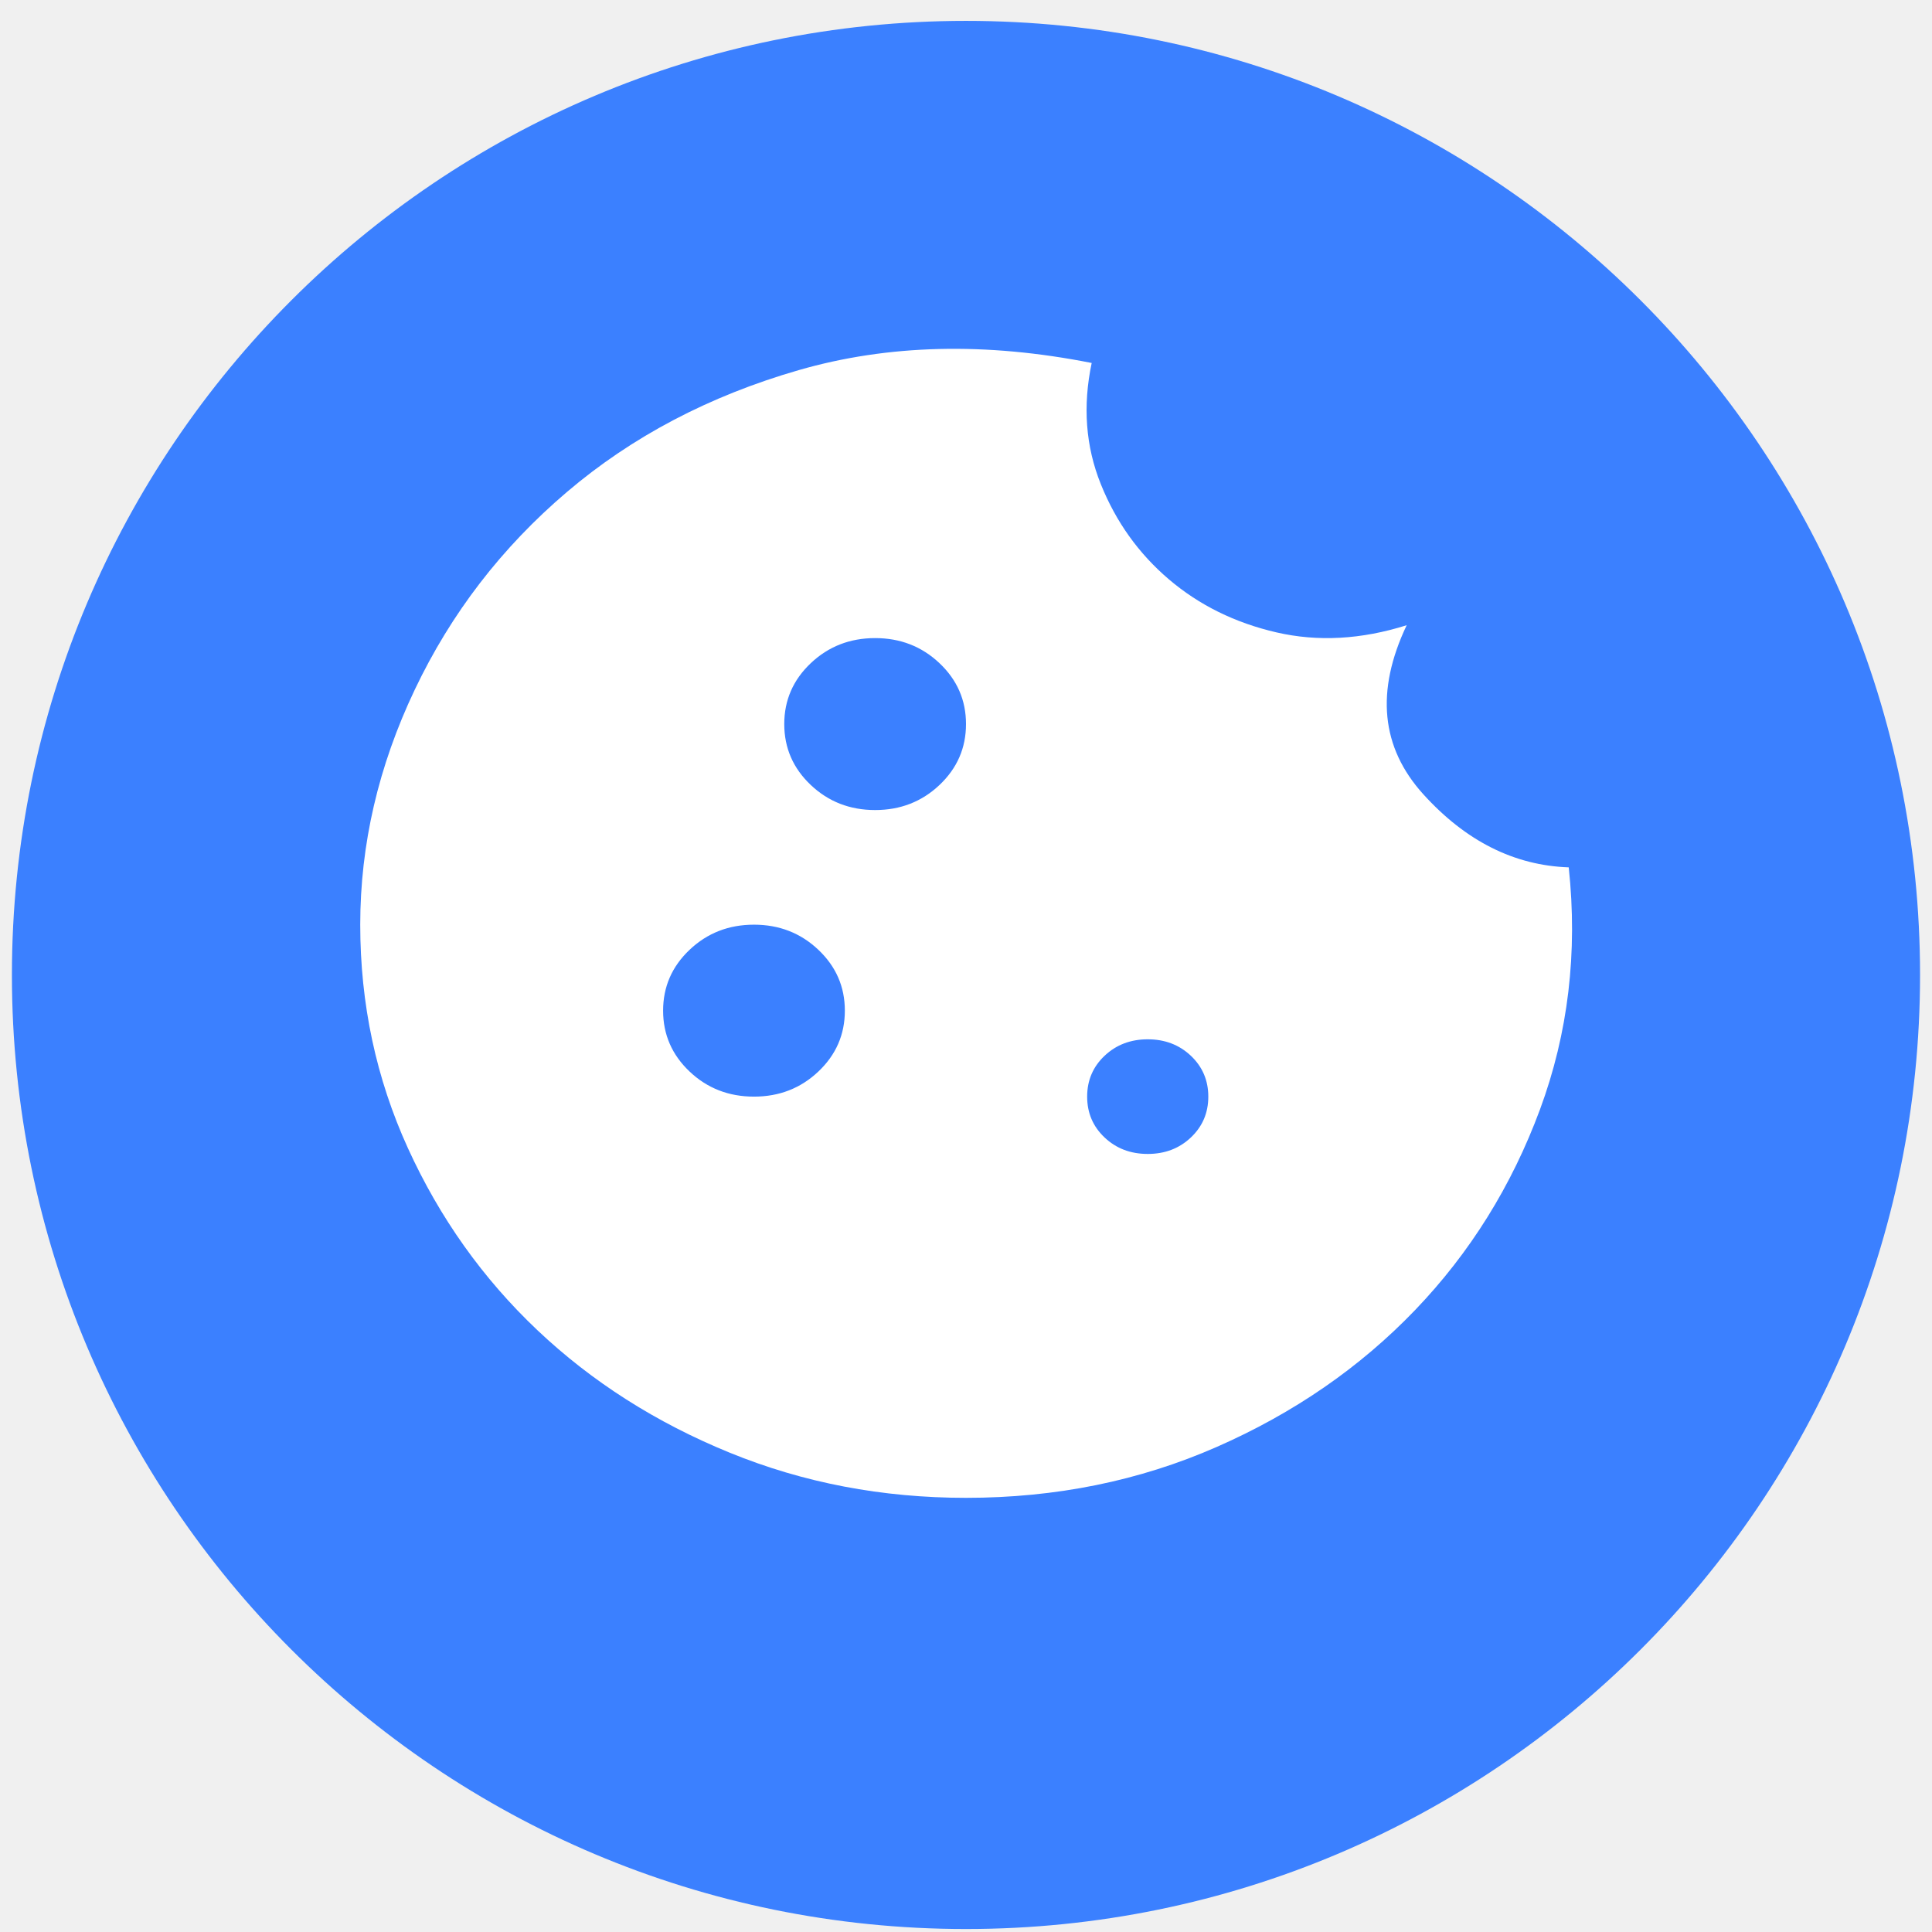
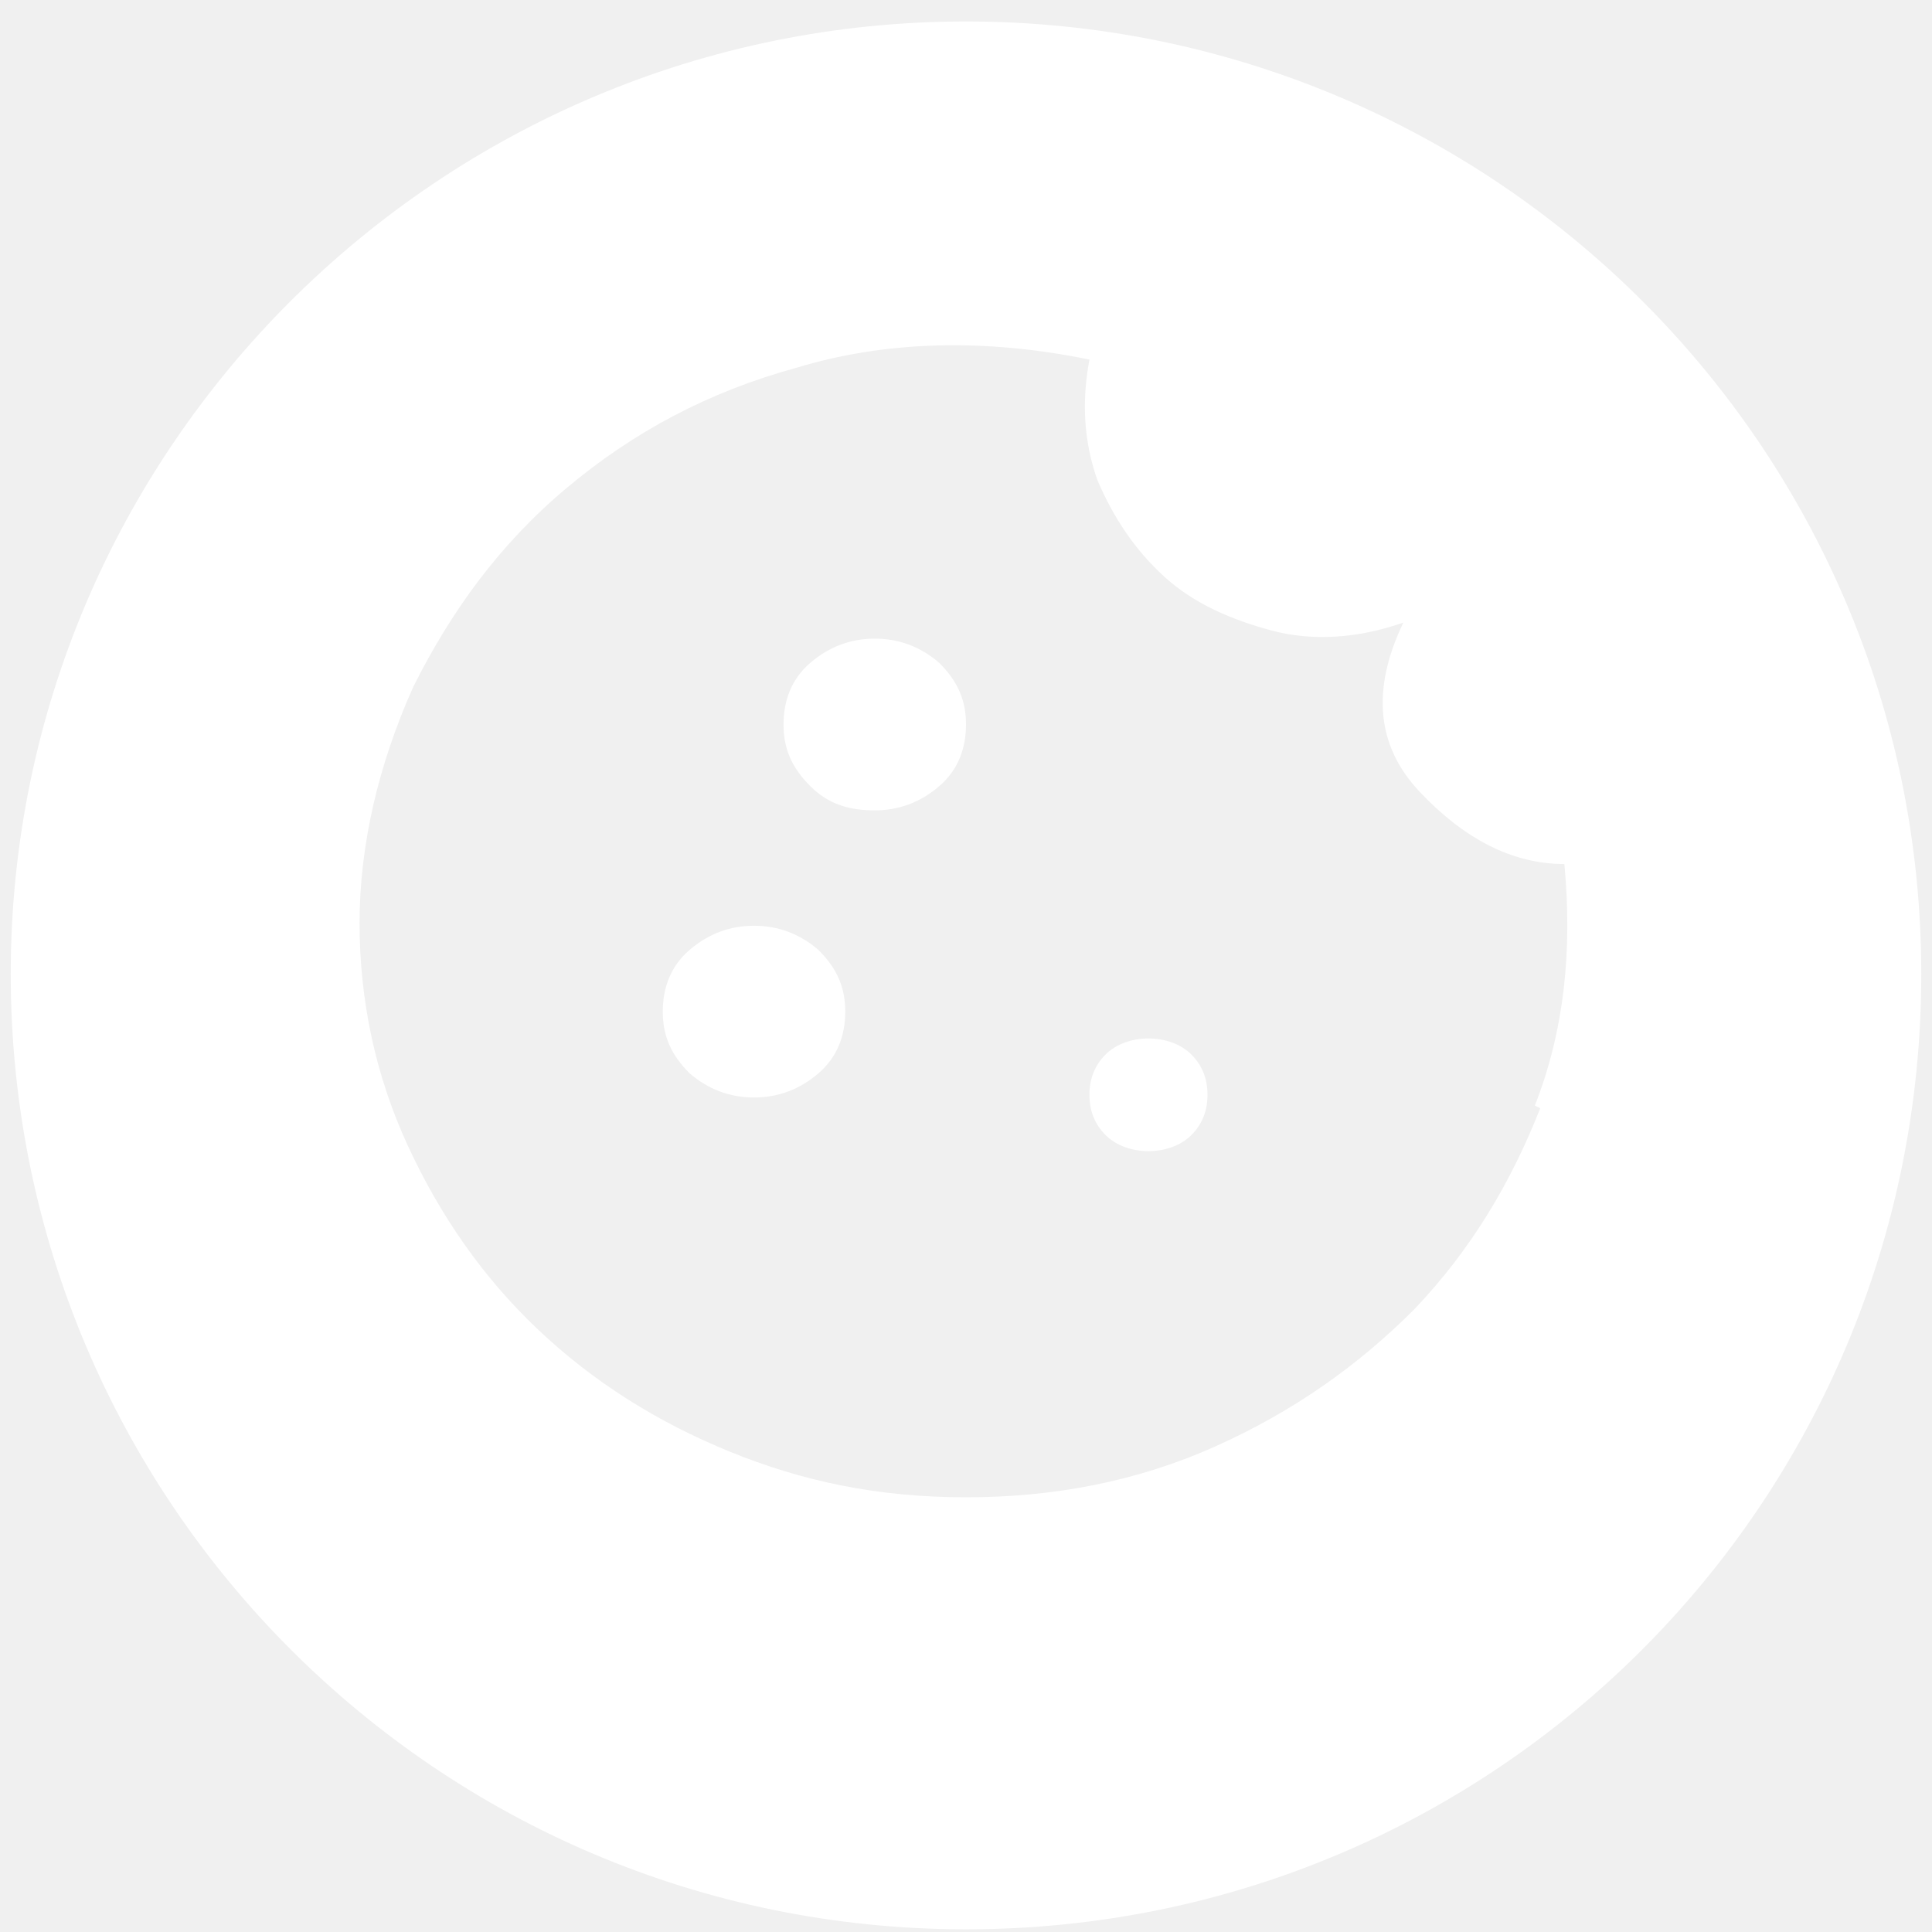
- <svg xmlns="http://www.w3.org/2000/svg" width="72" height="72" viewBox="0 0 72 72" fill="none">
-   <rect x="0.444" y="0.778" width="71.111" height="71.111" rx="35.556" fill="#3B80FF" />
-   <path d="M32.614 30.188C33.554 30.188 34.354 29.877 35.012 29.254C35.671 28.631 36 27.874 36 26.984C36 26.094 35.671 25.338 35.012 24.715C34.354 24.092 33.554 23.78 32.614 23.78C31.673 23.78 30.873 24.092 30.215 24.715C29.557 25.338 29.227 26.094 29.227 26.984C29.227 27.874 29.557 28.631 30.215 29.254C30.873 29.877 31.673 30.188 32.614 30.188ZM28.099 40.868C29.039 40.868 29.839 40.557 30.497 39.934C31.156 39.311 31.485 38.554 31.485 37.664C31.485 36.774 31.156 36.018 30.497 35.395C29.839 34.772 29.039 34.46 28.099 34.46C27.158 34.46 26.358 34.772 25.7 35.395C25.042 36.018 24.712 36.774 24.712 37.664C24.712 38.554 25.042 39.311 25.7 39.934C26.358 40.557 27.158 40.868 28.099 40.868ZM42.772 43.004C43.412 43.004 43.948 42.8 44.381 42.39C44.813 41.981 45.03 41.474 45.03 40.868C45.03 40.263 44.813 39.756 44.381 39.346C43.948 38.937 43.412 38.732 42.772 38.732C42.133 38.732 41.597 38.937 41.164 39.346C40.731 39.756 40.515 40.263 40.515 40.868C40.515 41.474 40.731 41.981 41.164 42.39C41.597 42.8 42.133 43.004 42.772 43.004ZM36 55.82C32.877 55.82 29.942 55.26 27.196 54.138C24.449 53.017 22.06 51.495 20.028 49.573C17.996 47.65 16.388 45.39 15.203 42.791C14.018 40.192 13.425 37.415 13.425 34.46C13.425 31.47 14.102 28.551 15.457 25.703C16.811 22.855 18.702 20.398 21.129 18.334C23.555 16.269 26.434 14.756 29.764 13.794C33.093 12.833 36.734 12.744 40.684 13.527C40.346 15.13 40.458 16.634 41.023 18.04C41.587 19.446 42.434 20.63 43.562 21.591C44.691 22.552 46.027 23.211 47.569 23.567C49.112 23.923 50.73 23.834 52.423 23.3C51.257 25.756 51.464 27.857 53.044 29.601C54.624 31.345 56.43 32.253 58.462 32.324C58.801 35.493 58.443 38.501 57.39 41.349C56.336 44.197 54.784 46.689 52.734 48.825C50.683 50.961 48.219 52.661 45.34 53.925C42.462 55.188 39.349 55.82 36 55.82Z" fill="white" />
+ <svg xmlns="http://www.w3.org/2000/svg" width="72" height="72" version="1.1" viewBox="0 0 72 72">
+   <defs>
+     <style>
+       .cls-1 {
+         fill: #fff;
+       }
+     </style>
+   </defs>
+   <g>
+     <g id="Layer_1">
+       <g>
+         <path class="cls-1" d="M28.1,34.5c-.9,0-1.7.3-2.4.9-.7.6-1,1.4-1,2.3s.3,1.6,1,2.3c.7.6,1.5.9,2.4.9s1.7-.3,2.4-.9c.7-.6,1-1.4,1-2.3s-.3-1.6-1-2.3c-.7-.6-1.5-.9-2.4-.9Z" />
+         <path class="cls-1" d="M36,.8C16.4.8.4,16.7.4,36.3s15.9,35.6,35.6,35.6,35.6-15.9,35.6-35.6S55.6.8,36,.8ZM57.4,41.3c-1.1,2.8-2.6,5.3-4.7,7.5-2.1,2.1-4.5,3.8-7.4,5.1-2.9,1.3-6,1.9-9.3,1.9s-6.1-.6-8.8-1.7c-2.7-1.1-5.1-2.6-7.2-4.6-2-1.9-3.6-4.2-4.8-6.8-1.2-2.6-1.8-5.4-1.8-8.3s.7-5.9,2-8.8c1.4-2.8,3.2-5.3,5.7-7.4s5.3-3.6,8.6-4.5c3.3-1,7-1.1,10.9-.3-.3,1.6-.2,3.1.3,4.5.6,1.4,1.4,2.6,2.5,3.6,1.1,1,2.5,1.6,4,2,1.5.4,3.2.3,4.9-.3-1.2,2.5-1,4.6.6,6.3,1.6,1.7,3.4,2.7,5.4,2.7.3,3.2,0,6.2-1.1,9Z" />
+         <path class="cls-1" d="M32.6,23.8c-.9,0-1.7.3-2.4.9s-1,1.4-1,2.3.3,1.6,1,2.3,1.5.9,2.4.9,1.7-.3,2.4-.9c.7-.6,1-1.4,1-2.3s-.3-1.6-1-2.3c-.7-.6-1.5-.9-2.4-.9Z" />
+         <path class="cls-1" d="M42.8,38.7c-.6,0-1.2.2-1.6.6-.4.4-.6.9-.6,1.5s.2,1.1.6,1.5c.4.4,1,.6,1.6.6s1.2-.2,1.6-.6c.4-.4.6-.9.6-1.5s-.2-1.1-.6-1.5c-.4-.4-1-.6-1.6-.6Z" />
+       </g>
+     </g>
+   </g>
</svg>
